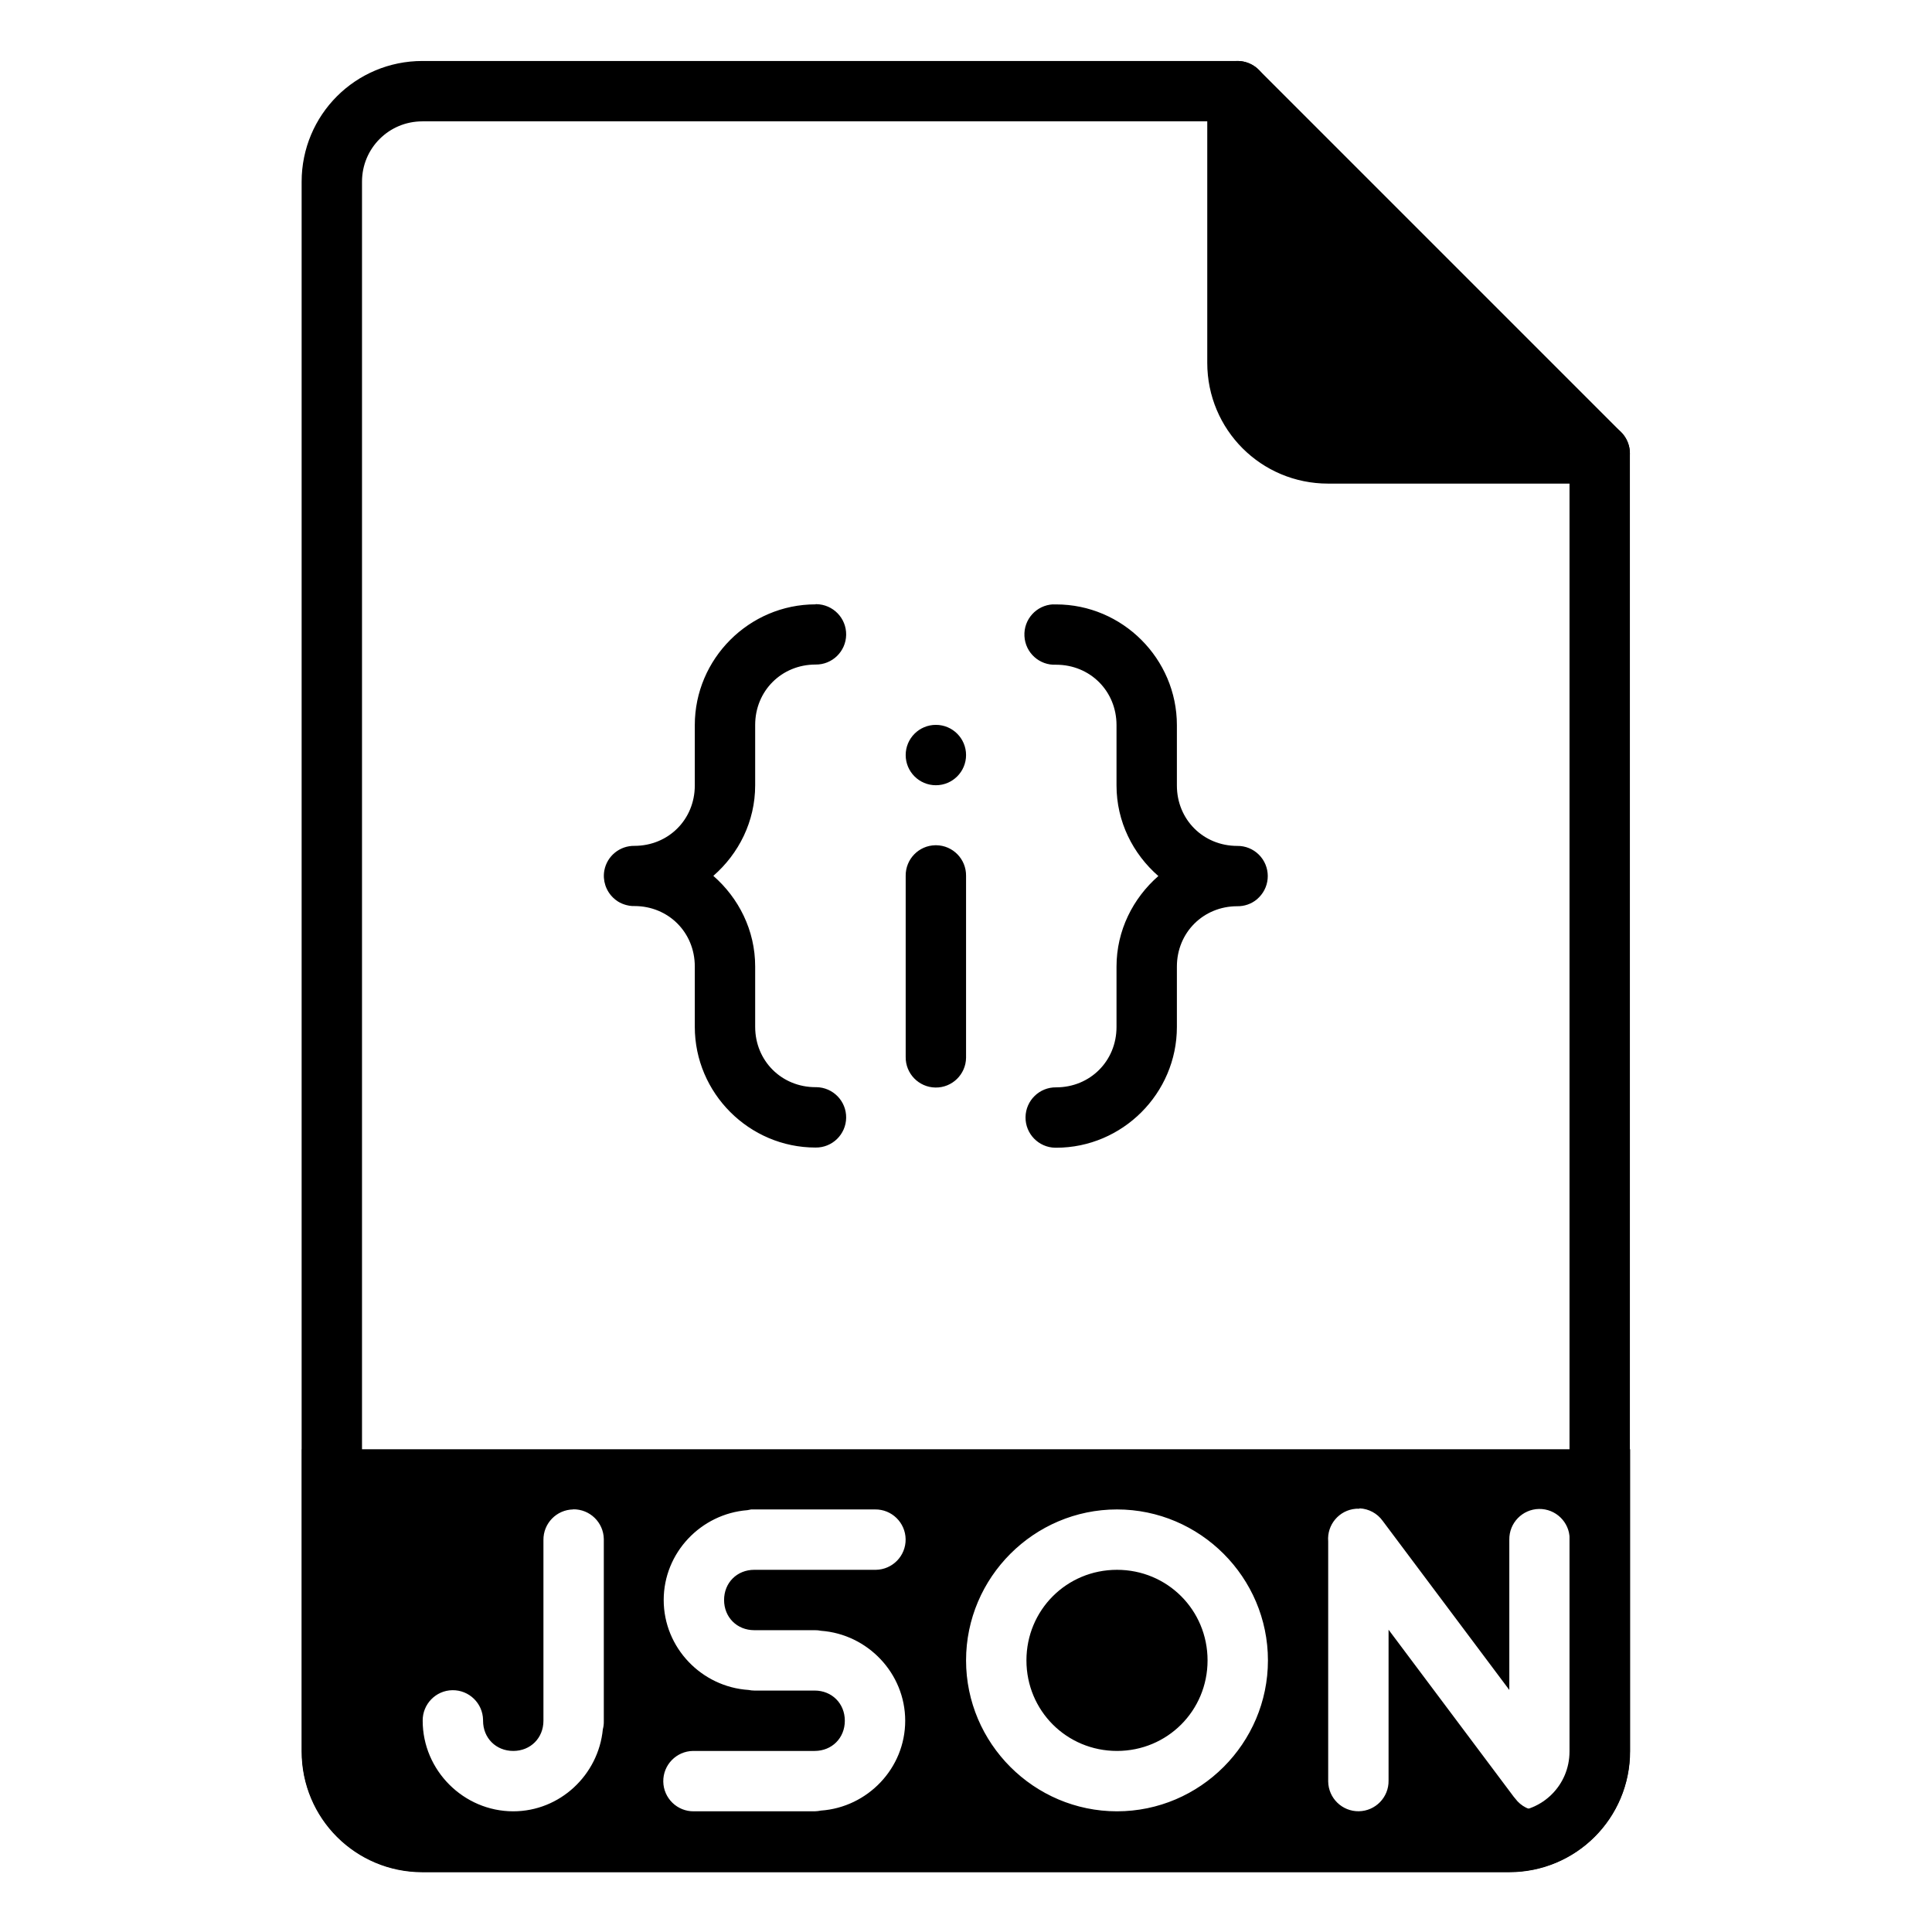
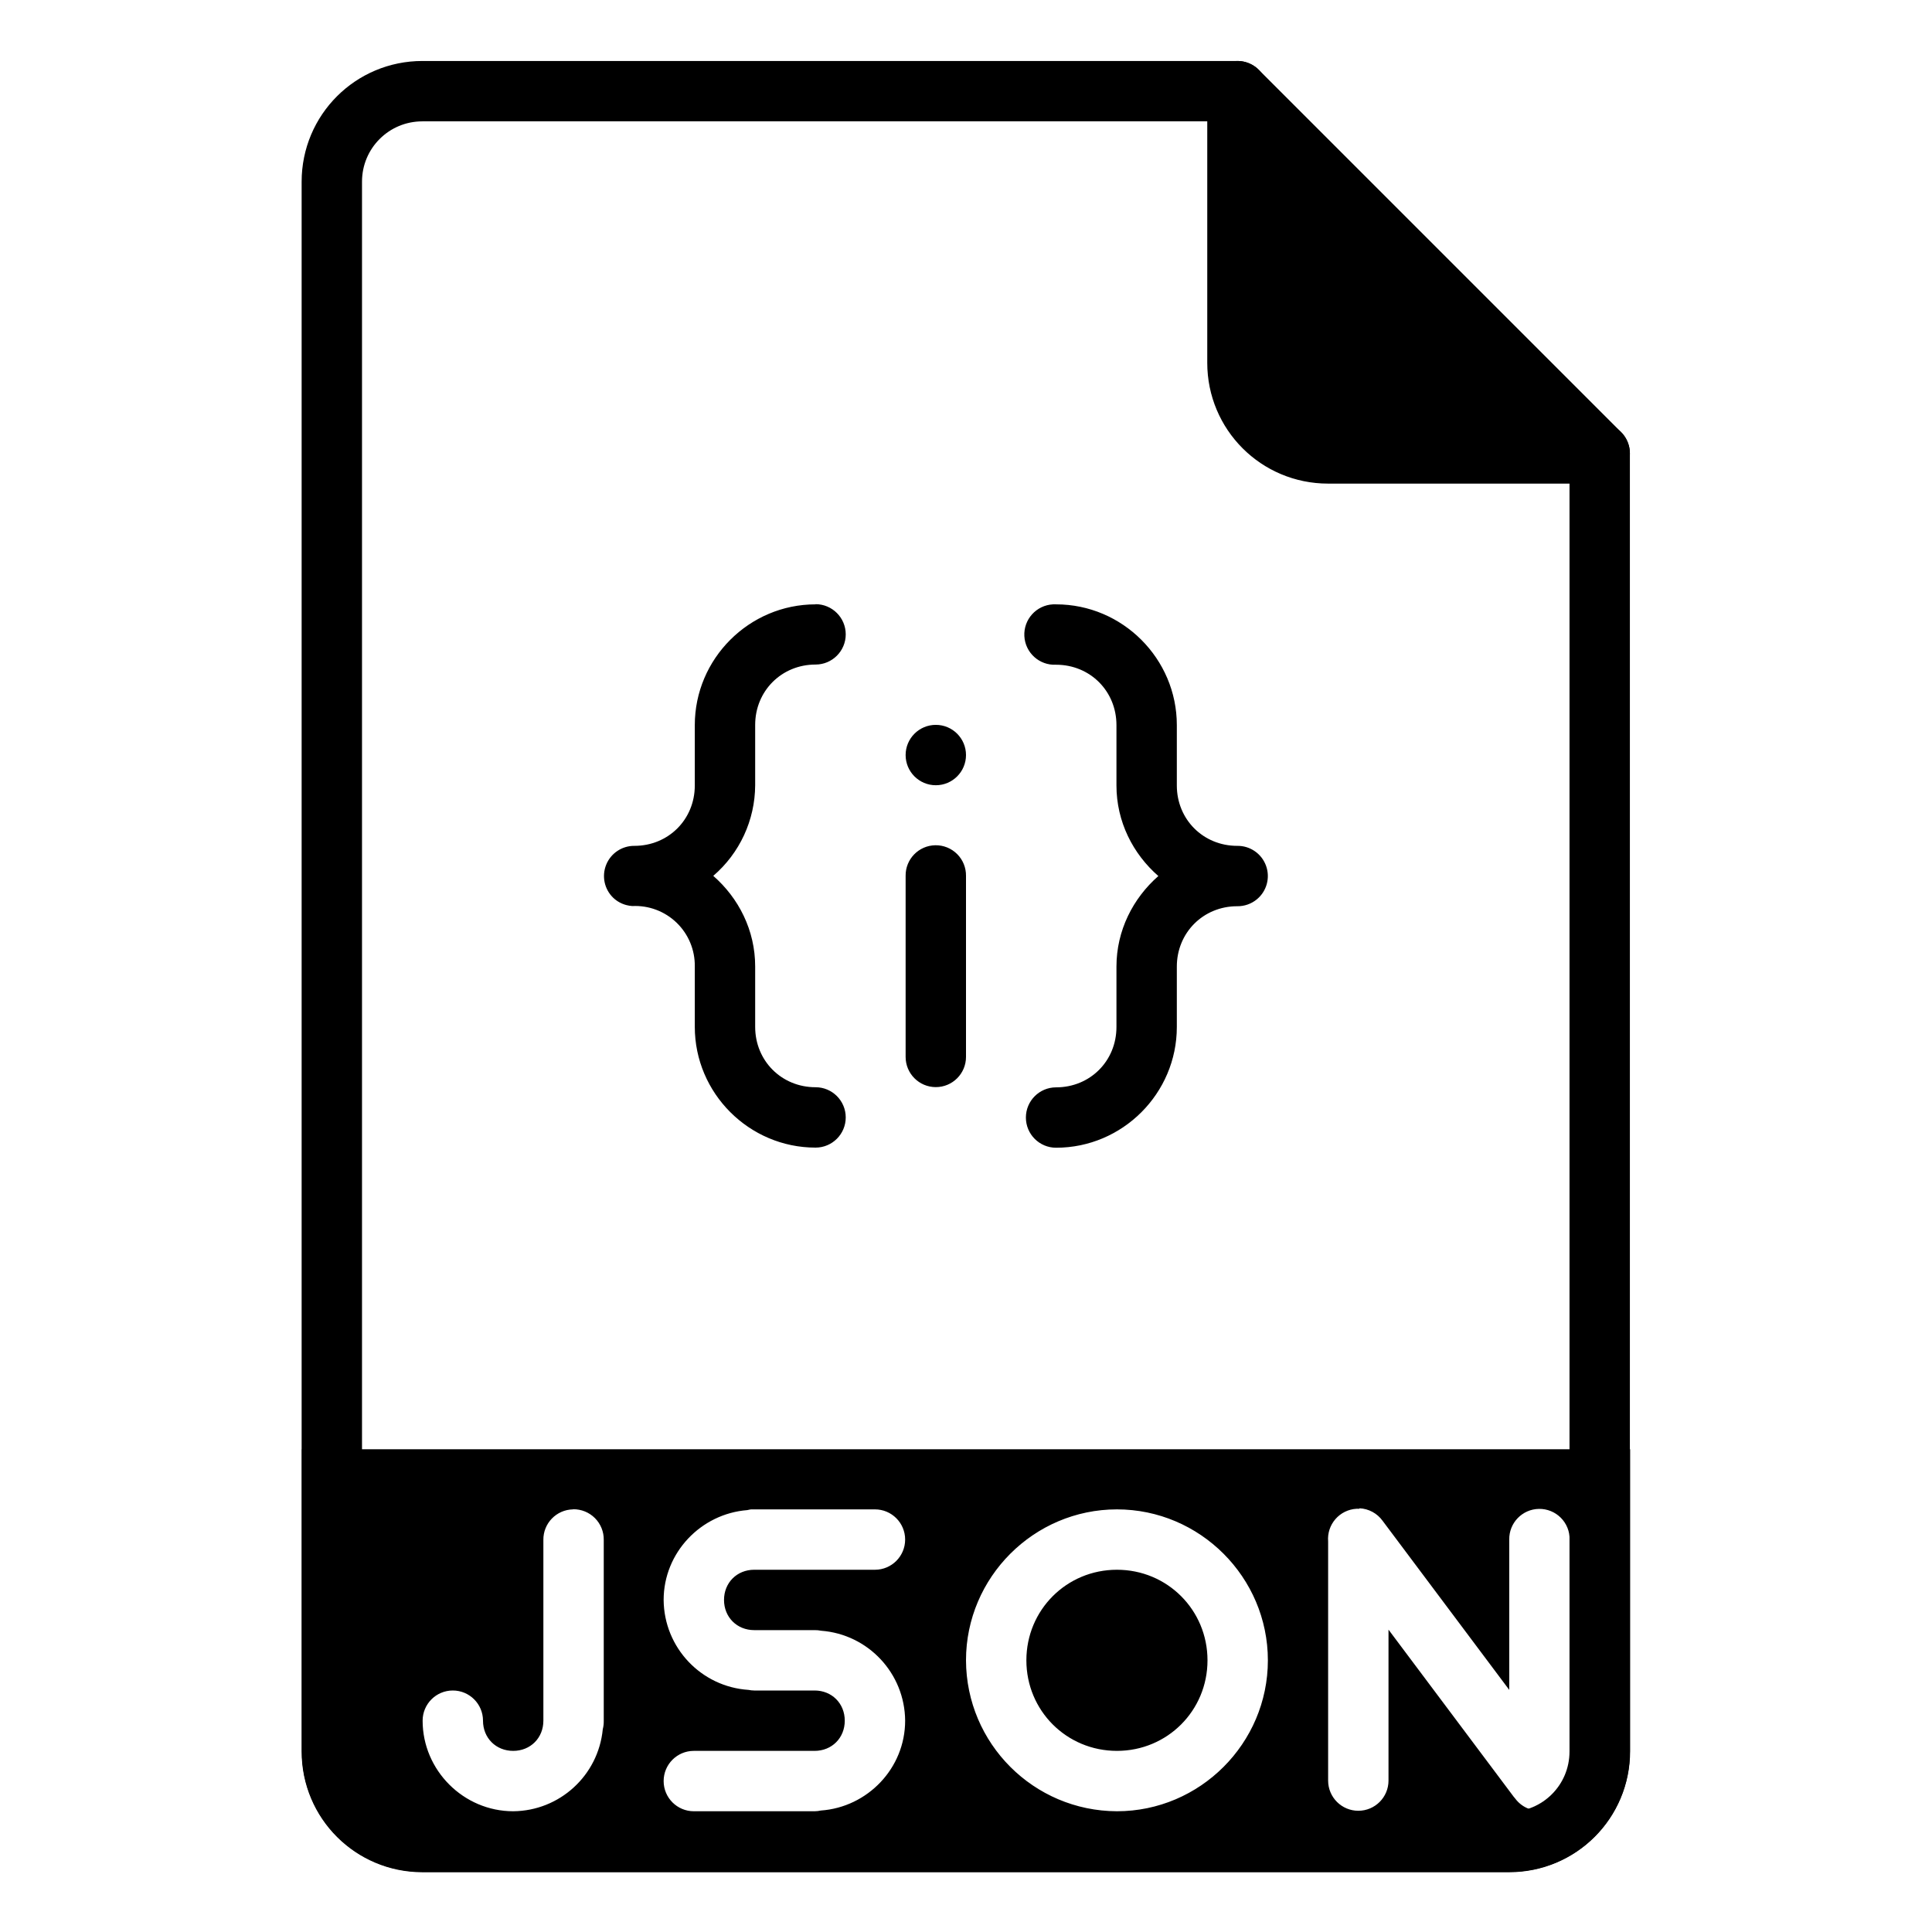
- <svg xmlns="http://www.w3.org/2000/svg" version="1.1" viewBox="0 0 32 32">
-   <g transform="matrix(1,0,0,1,0,-1020.36)">
-     <path fill="none" stroke="#000" stroke-linecap="round" stroke-linejoin="round" stroke-width="1" d="M26.496,1027.87v21.5c0,0.831 -0.669,1.5 -1.5,1.5h-18c-0.831,0 -1.5,-0.669 -1.5,-1.5v-26c0,-0.831 0.669,-1.5 1.5,-1.5h13.5Z" />
-     <path fill="#000" d="M5,24.004v2v2v1c0,1.108 0.892,2 2,2h18c1.108,0 2,-0.892 2,-2v-1v-2v-2h-2h-18h-2Zm17.518,0.979l5.45183e-09,2.48452e-10c0.153,0.007 0.294,0.083 0.383,0.207l2.098,2.801v-2.49l-4.54391e-09,-2.90424e-07c-0.004,-0.276 0.216,-0.503 0.492,-0.508c7.02021e-06,-1.09835e-07 1.40404e-05,-2.19522e-07 2.10606e-05,-3.29061e-07l1.73128e-08,-2.70912e-10c0.276,-0.004 0.503,0.216 0.508,0.492c8.16111e-05,0.005 8.16146e-05,0.01 1.03058e-08,0.016l2.85482e-10,3.988l1.03056e-08,1.35646e-06c0.002,0.276 -0.22,0.502 -0.496,0.504c-0.16,0.001 -0.311,-0.074 -0.406,-0.203l-0.014,-0.018l1.84565e-08,3.60423e-11c-0.001,-1.2713e-06 -0.001,-1.27133e-06 -0.002,-7.20846e-11l-2.082,-2.779v2.5l1.65077e-08,1.16733e-06c0.004,0.276 -0.217,0.503 -0.493,0.507c-0.276,0.004 -0.503,-0.217 -0.507,-0.493c-6.66457e-05,-0.005 -6.66447e-05,-0.009 3.21898e-09,-0.014l1.32887e-08,-3.963l-6.71728e-09,-8.00006e-08c-0.023,-0.275 0.181,-0.517 0.456,-0.54c0.004,-0 0.008,-0.001 0.012,-0.001l-1.72288e-08,8.75936e-10c0.017,-0.001 0.034,-0.001 0.051,3.03517e-09l1.72288e-08,-0.006Zm-13.025,0.016l-1.35758e-08,2.12431e-10c0.276,-0.004 0.503,0.216 0.508,0.492c8.16081e-05,0.005 8.16108e-05,0.01 8.11335e-09,0.016l-1.9782e-10,2.992c0,0 1.4e-05,0.01 0,0.01l2.42197e-08,1.42392e-06c0.001,0.045 -0.004,0.089 -0.016,0.133c-0.073,0.756 -0.71,1.359 -1.484,1.359c-0.822,0 -1.5,-0.678 -1.5,-1.5l-2.82287e-09,-2.4045e-07c-0.003,-0.275 0.217,-0.502 0.492,-0.506l-1.61584e-09,2.51958e-11c0.276,-0.004 0.503,0.216 0.508,0.492c7.10322e-05,0.005 7.98111e-05,0.009 2.63342e-05,0.014c-1.89697e-11,0.286 0.214,0.5 0.5,0.5c0.286,0 0.5,-0.214 0.5,-0.5v-2.992l-4.42187e-09,-2.82624e-07c-0.004,-0.276 0.216,-0.503 0.492,-0.508c7.18424e-06,-1.12401e-07 1.43685e-05,-2.24647e-07 2.15527e-05,-3.36738e-07l-2.82625e-07,-0.002Zm2.949,0.002l-2.505e-08,1.27361e-09c0.017,-0.001 0.034,-0.001 0.051,-2.54721e-09l-1.67549e-08,5.89342e-10c0.012,-0 0.023,-0 0.035,9.4925e-11l1.965,5.89342e-10l-2.84531e-08,4.02398e-10c0.276,-0.004 0.503,0.217 0.507,0.493c0.004,0.276 -0.217,0.503 -0.493,0.507c-0.005,6.6657e-05 -0.009,6.66672e-05 -0.014,3.05988e-08l-2,-3.01964e-08c-0.286,0 -0.5,0.214 -0.5,0.5c0,0.286 0.214,0.5 0.5,0.5l-1.11756e-08,3.93097e-10c0.012,-0 0.023,-0 0.035,-7.86191e-10l0.965,3.93094e-10l-4.22638e-09,7.35447e-11c0.036,-0.001 0.072,0.003 0.107,0.01c0.772,0.057 1.393,0.705 1.393,1.49c-1e-06,0.787 -0.622,1.433 -1.396,1.488l5.48189e-08,-1.2091e-08c-0.034,0.007 -0.069,0.011 -0.104,0.012l-2,1.64886e-09l-1.52583e-08,2.15792e-10c-0.276,0.004 -0.503,-0.217 -0.507,-0.493c-0.004,-0.276 0.217,-0.503 0.493,-0.507c0.005,-6.66566e-05 0.009,-6.66664e-05 0.014,-2.93626e-08l2,2.95784e-08c0.286,0 0.5,-0.214 0.5,-0.5c0,-0.286 -0.214,-0.5 -0.5,-0.5h-1l-2.91749e-08,-2.74497e-10c-0.031,-0 -0.063,-0.004 -0.094,-0.01c-0.779,-0.05 -1.406,-0.7 -1.406,-1.49c-1e-06,-0.784 0.617,-1.428 1.387,-1.488l-1.00605e-08,2.55791e-09c0.021,-0.005 0.041,-0.009 0.062,-0.012Zm6.059,0c1.375,0 2.5,1.125 2.5,2.5c0,1.375 -1.125,2.5 -2.5,2.5c-1.375,0 -2.5,-1.125 -2.5,-2.5c0,-1.375 1.125,-2.5 2.5,-2.5Zm0,1c-0.834,0 -1.5,0.666 -1.5,1.5c0,0.834 0.666,1.5 1.5,1.5c0.834,0 1.5,-0.666 1.5,-1.5c0,-0.834 -0.666,-1.5 -1.5,-1.5Z" transform="matrix(1,0,0,1,0,1020.36)" />
-     <path fill="#000" stroke="#000" stroke-linecap="round" stroke-linejoin="round" stroke-width="1" d="M26.496,1027.87h-4.5c-0.831,0 -1.5,-0.669 -1.5,-1.5v-4.5" />
-     <path fill="#000" d="M13.508,1030.37c-1.099,0 -2,0.901 -2,2v0.955v0.045c0,0.563 -0.437,1 -1,1l1.77523e-08,2.4329e-10c-0.243,-0.003 -0.453,0.168 -0.498,0.406l-2.15367e-08,1.15944e-07c-0.031,0.167 0.025,0.338 0.148,0.455l2.45913e-08,2.34743e-08c0.024,0.023 0.05,0.043 0.078,0.061l-3.98142e-08,-2.46039e-08c0.043,0.027 0.09,0.046 0.139,0.059l-4.34595e-08,-1.16313e-08c0.032,0.009 0.065,0.014 0.098,0.016l2.28903e-08,8.0513e-10c0.012,0 0.023,0 0.035,-1.61049e-09c0.563,0 1,0.437 1,1v0.047v0.953c0,1.099 0.901,2 2,2l-2.84531e-08,-4.02451e-10c0.276,0.004 0.503,-0.217 0.507,-0.493c0.004,-0.276 -0.217,-0.503 -0.493,-0.507c-0.005,-6.6657e-05 -0.009,-6.66672e-05 -0.014,-3.05988e-08c-0.563,0 -1,-0.437 -1,-1v-0.953v-0.047c0,-0.598 -0.273,-1.133 -0.693,-1.5c0.421,-0.367 0.693,-0.901 0.693,-1.5v-0.045v-0.955c0,-0.563 0.437,-1 1,-1l-2.84531e-08,-4.02451e-10c0.276,0.004 0.503,-0.217 0.507,-0.493c0.004,-0.276 -0.217,-0.503 -0.493,-0.507c-0.005,-6.6657e-05 -0.009,-6.66672e-05 -0.014,-3.05988e-08Zm3.934,0l2.13117e-08,-1.09208e-09c-0.276,0.014 -0.489,0.249 -0.474,0.526c0.014,0.276 0.249,0.488 0.525,0.474c0.563,0 1,0.437 1,1v0.955v0.045c0,0.599 0.272,1.133 0.693,1.5c-0.42,0.367 -0.693,0.902 -0.693,1.5v0.047v0.953c0,0.563 -0.437,1 -1,1l-1.52583e-08,-2.15778e-10c-0.276,-0.004 -0.503,0.217 -0.507,0.493c-0.004,0.276 0.217,0.503 0.493,0.507c0.005,6.66566e-05 0.009,6.66664e-05 0.014,2.93626e-08c1.099,0 2,-0.901 2,-2v-0.953v-0.047c0,-0.563 0.437,-1 1,-1l2.81517e-08,4.0427e-10c0.118,0.002 0.233,-0.038 0.324,-0.113l1.43981e-08,-1.22538e-08c0.013,-0.011 0.025,-0.023 0.037,-0.035l2.4319e-08,-2.45957e-08c0.194,-0.196 0.192,-0.513 -0.004,-0.707c-0.095,-0.094 -0.224,-0.146 -0.357,-0.144c-0.563,0 -1,-0.437 -1,-1v-0.045v-0.955c0,-1.099 -0.901,-2 -2,-2l2.88513e-08,1.46679e-09c-0.017,-0.001 -0.034,-0.001 -0.051,-3.26233e-08Zm-1.941,1.996h-2.18557e-08c-0.276,1.20706e-08 -0.5,0.224 -0.5,0.5c0,0 0,0 0,0l5.32907e-15,7.54978e-08c4.16963e-08,0.276 0.224,0.5 0.5,0.5h-2.18557e-08c0.276,1.20706e-08 0.5,-0.224 0.5,-0.5c0,0 0,0 0,0v0c0,-0.276 -0.224,-0.5 -0.5,-0.5Zm-0.008,1.994l-9.8109e-09,1.5325e-10c-0.275,0.004 -0.495,0.23 -0.492,0.506v3l-1.56969e-08,1.11e-06c-0.004,0.276 0.217,0.503 0.493,0.507c0.276,0.004 0.503,-0.217 0.507,-0.493c6.66463e-05,-0.005 6.66457e-05,-0.009 -1.59744e-09,-0.014v-3l3.34602e-09,-2.83059e-07c0.003,-0.276 -0.218,-0.503 -0.494,-0.506c-0.005,-5.40103e-05 -0.009,-4.53887e-05 -0.014,2.58624e-05Z" />
-   </g>
+ <svg xmlns="http://www.w3.org/2000/svg" viewBox="0 0 32 32">
+   <path fill="none" stroke="#000" stroke-linecap="round" stroke-linejoin="round" d="M26.496 7.51v21.5c0 .831-.669 1.5-1.5 1.5h-18c-.83 0-1.5-.669-1.5-1.5v-26c0-.831.67-1.5 1.5-1.5h13.5z" />
+   <path d="M5 24.004v5c0 1.108.892 2 2 2h18c1.108 0 2-.892 2-2v-5H5zm17.518.978a.5.5 0 01.382.207l2.098 2.801V25.5a.5.5 0 01.492-.508.5.5 0 01.508.508v3.988a.5.5 0 01-.902.301l-.014-.018h-.002l-2.082-2.779v2.5a.5.5 0 11-1 0V25.53a.5.5 0 01.469-.54.5.5 0 01.05 0v-.007zm-13.026.016a.5.5 0 01.508.508v3.002a.5.5 0 01-.016.133A1.503 1.503 0 018.5 30c-.822 0-1.5-.678-1.5-1.5a.5.5 0 111 0c0 .286.214.5.5.5.286 0 .5-.214.5-.5v-2.992A.5.5 0 019.492 25v-.002zm2.95.002a.5.5 0 01.05 0 .5.5 0 01.035 0h1.965a.5.5 0 110 1h-2c-.285 0-.5.214-.5.5 0 .286.215.5.5.5a.5.5 0 01.035 0h.965a.5.5 0 01.108.01 1.505 1.505 0 011.392 1.49c0 .787-.622 1.433-1.396 1.488a.5.5 0 01-.104.012h-2a.5.5 0 110-1h2c.286 0 .5-.214.5-.5 0-.286-.214-.5-.5-.5h-1a.5.5 0 01-.094-.01 1.504 1.504 0 01-1.406-1.49c0-.784.617-1.428 1.387-1.488A.5.5 0 0112.44 25zm6.058 0c1.375 0 2.5 1.125 2.5 2.5S19.875 30 18.5 30a2.508 2.508 0 01-2.5-2.5c0-1.375 1.125-2.5 2.5-2.5zm0 1c-.834 0-1.5.666-1.5 1.5s.666 1.5 1.5 1.5 1.5-.666 1.5-1.5-.666-1.5-1.5-1.5z" />
+   <path stroke="#000" stroke-linecap="round" stroke-linejoin="round" d="M26.496 7.51h-4.5c-.83 0-1.5-.67-1.5-1.5v-4.5" />
+   <path d="M13.508 10.01c-1.1 0-2 .9-2 2v1c0 .563-.438 1-1 1a.5.5 0 00-.35.861.5.5 0 00.217.12.5.5 0 00.098.016.987.987 0 011.035 1v1.001c0 1.099.9 2 2 2a.5.5 0 100-1c-.563 0-1-.438-1-1v-1.001c0-.598-.273-1.132-.694-1.5a1.99 1.99 0 00.694-1.5v-1c0-.562.437-1 1-1a.5.5 0 100-1zm3.933 0a.5.5 0 00.051 1c.563 0 1 .437 1 1v1c0 .599.273 1.133.694 1.5-.42.368-.694.902-.694 1.5v1c0 .563-.437 1-1 1a.5.5 0 100 1c1.1 0 2-.9 2-2v-1c0-.562.438-1 1-1a.5.5 0 00.324-.113.5.5 0 00-.324-.887c-.562 0-1-.437-1-1v-1c0-1.1-.9-2-2-2a.5.5 0 00-.05 0zM15.5 12.006a.5.5 0 000 1 .5.5 0 000-1zM15.492 14a.5.5 0 00-.492.506v3a.5.5 0 101 0v-3a.5.5 0 00-.508-.506z" />
</svg>
